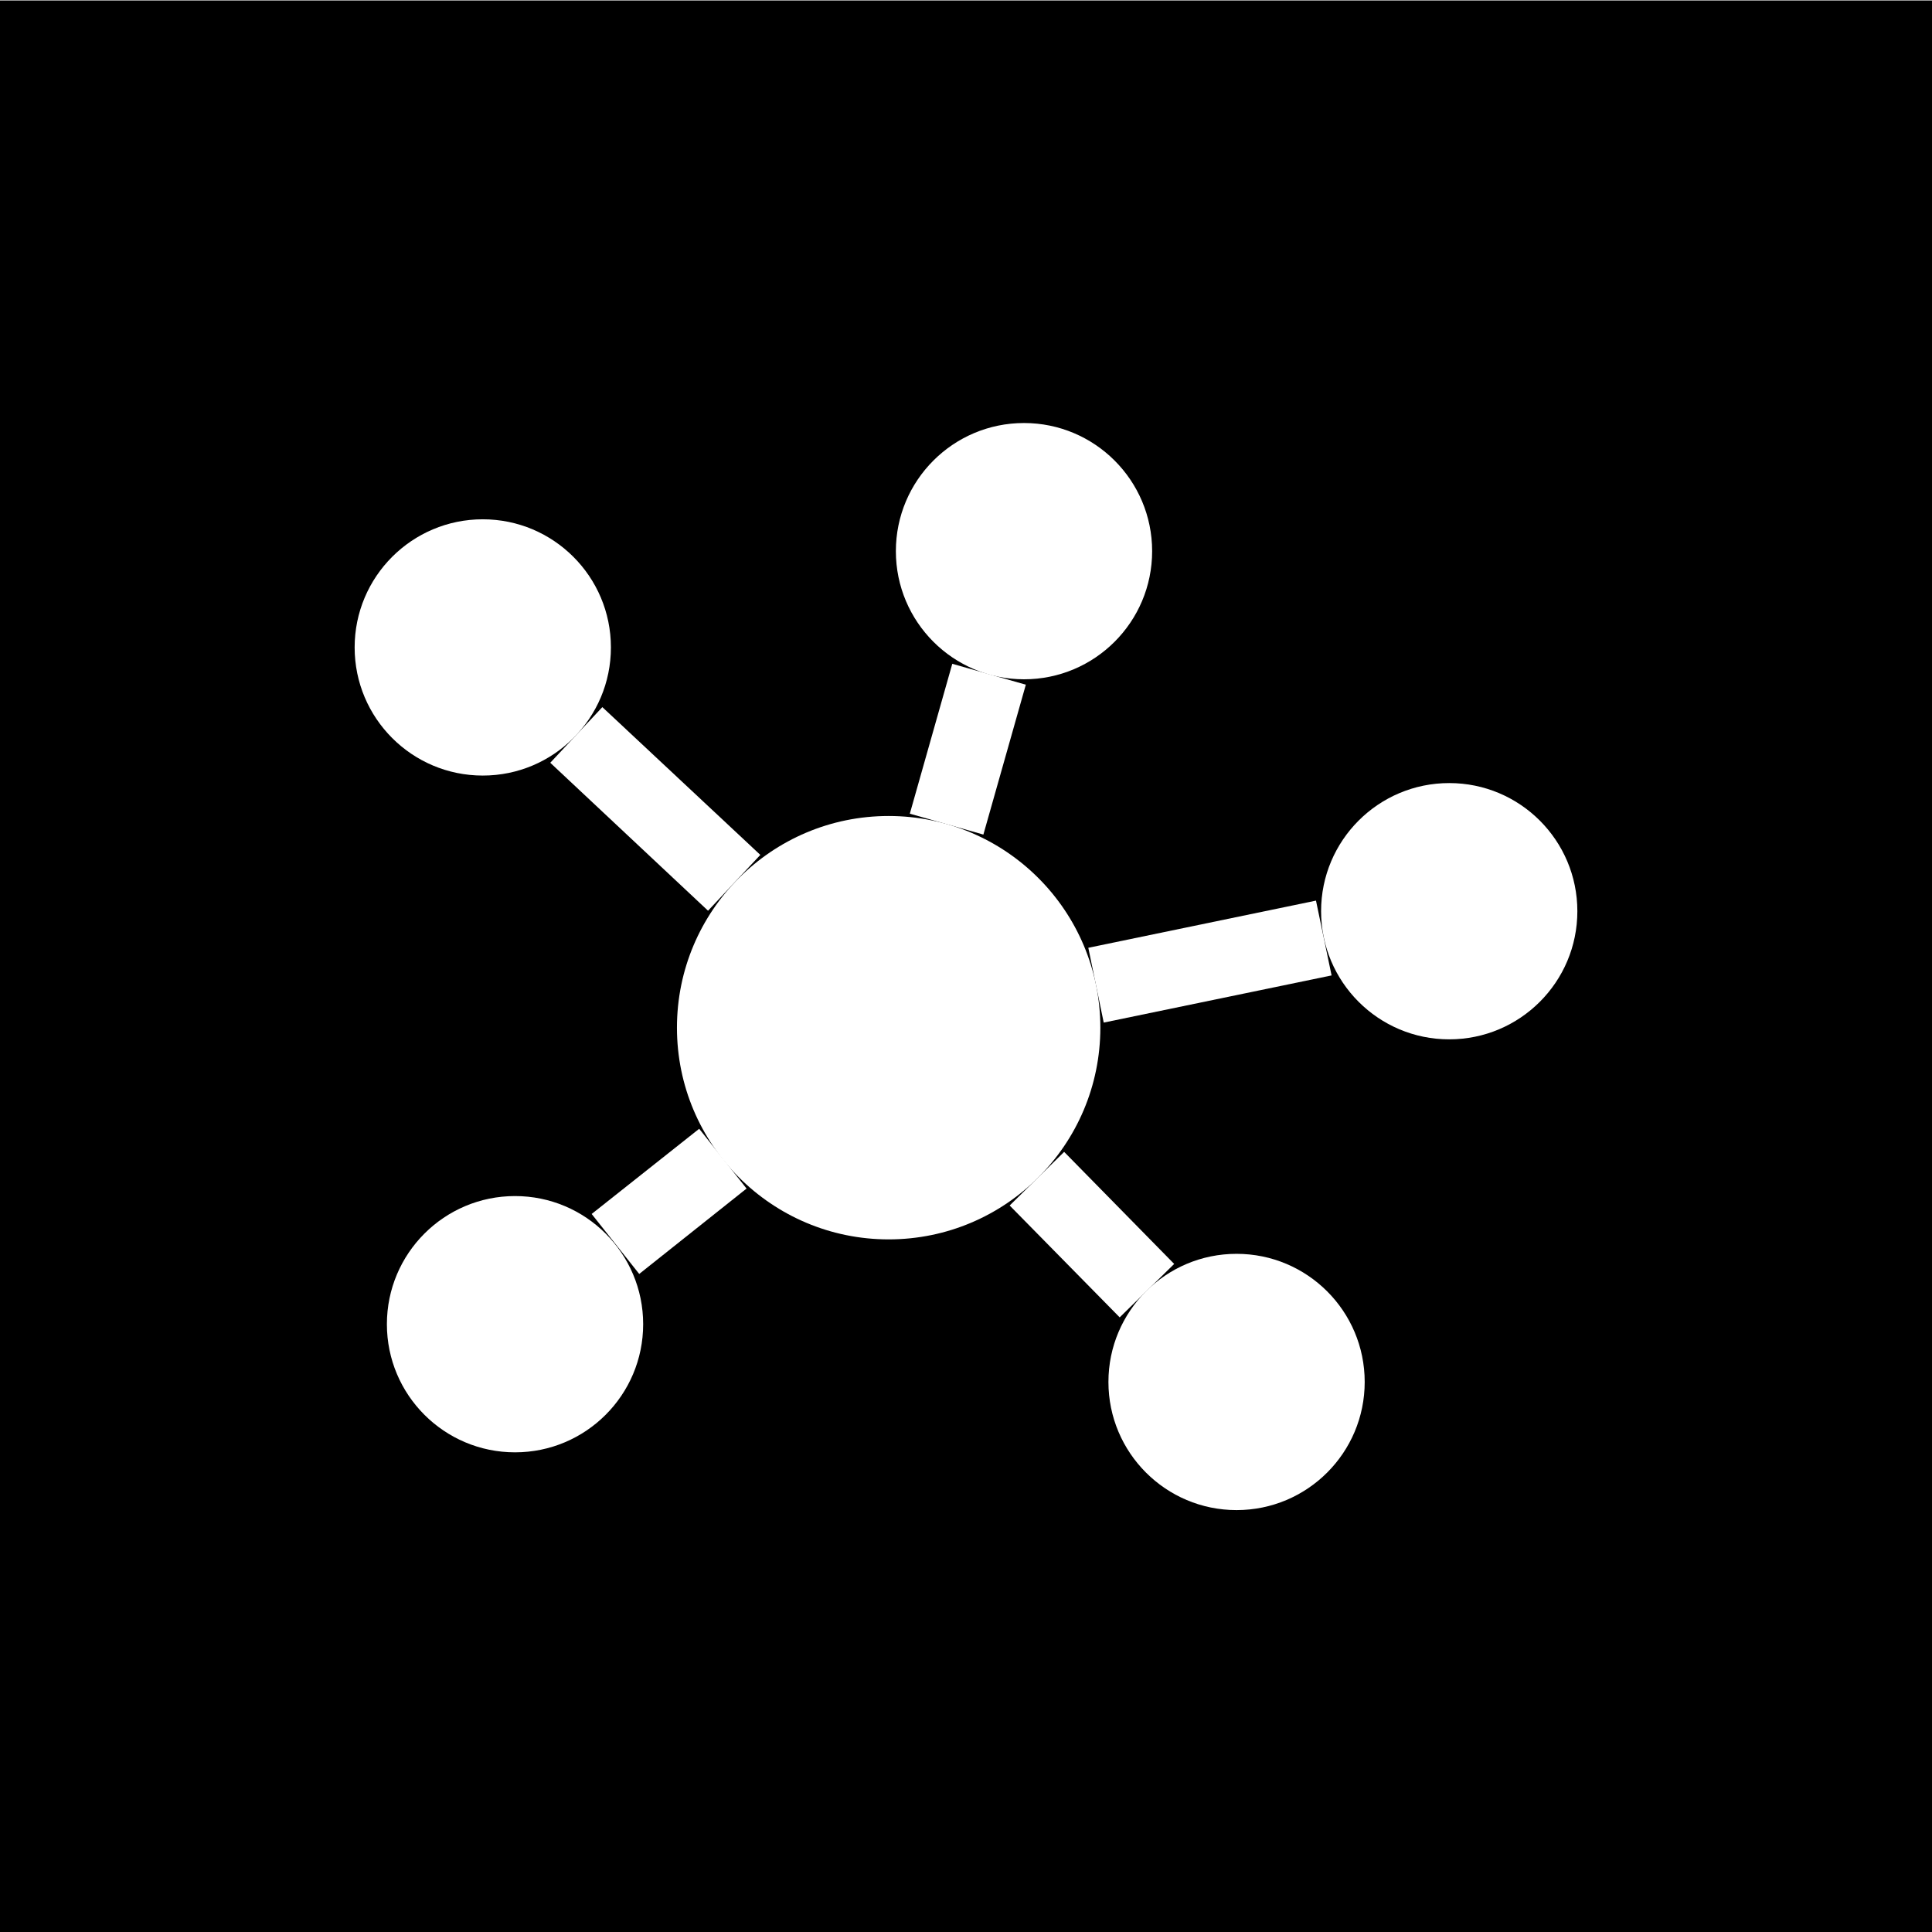
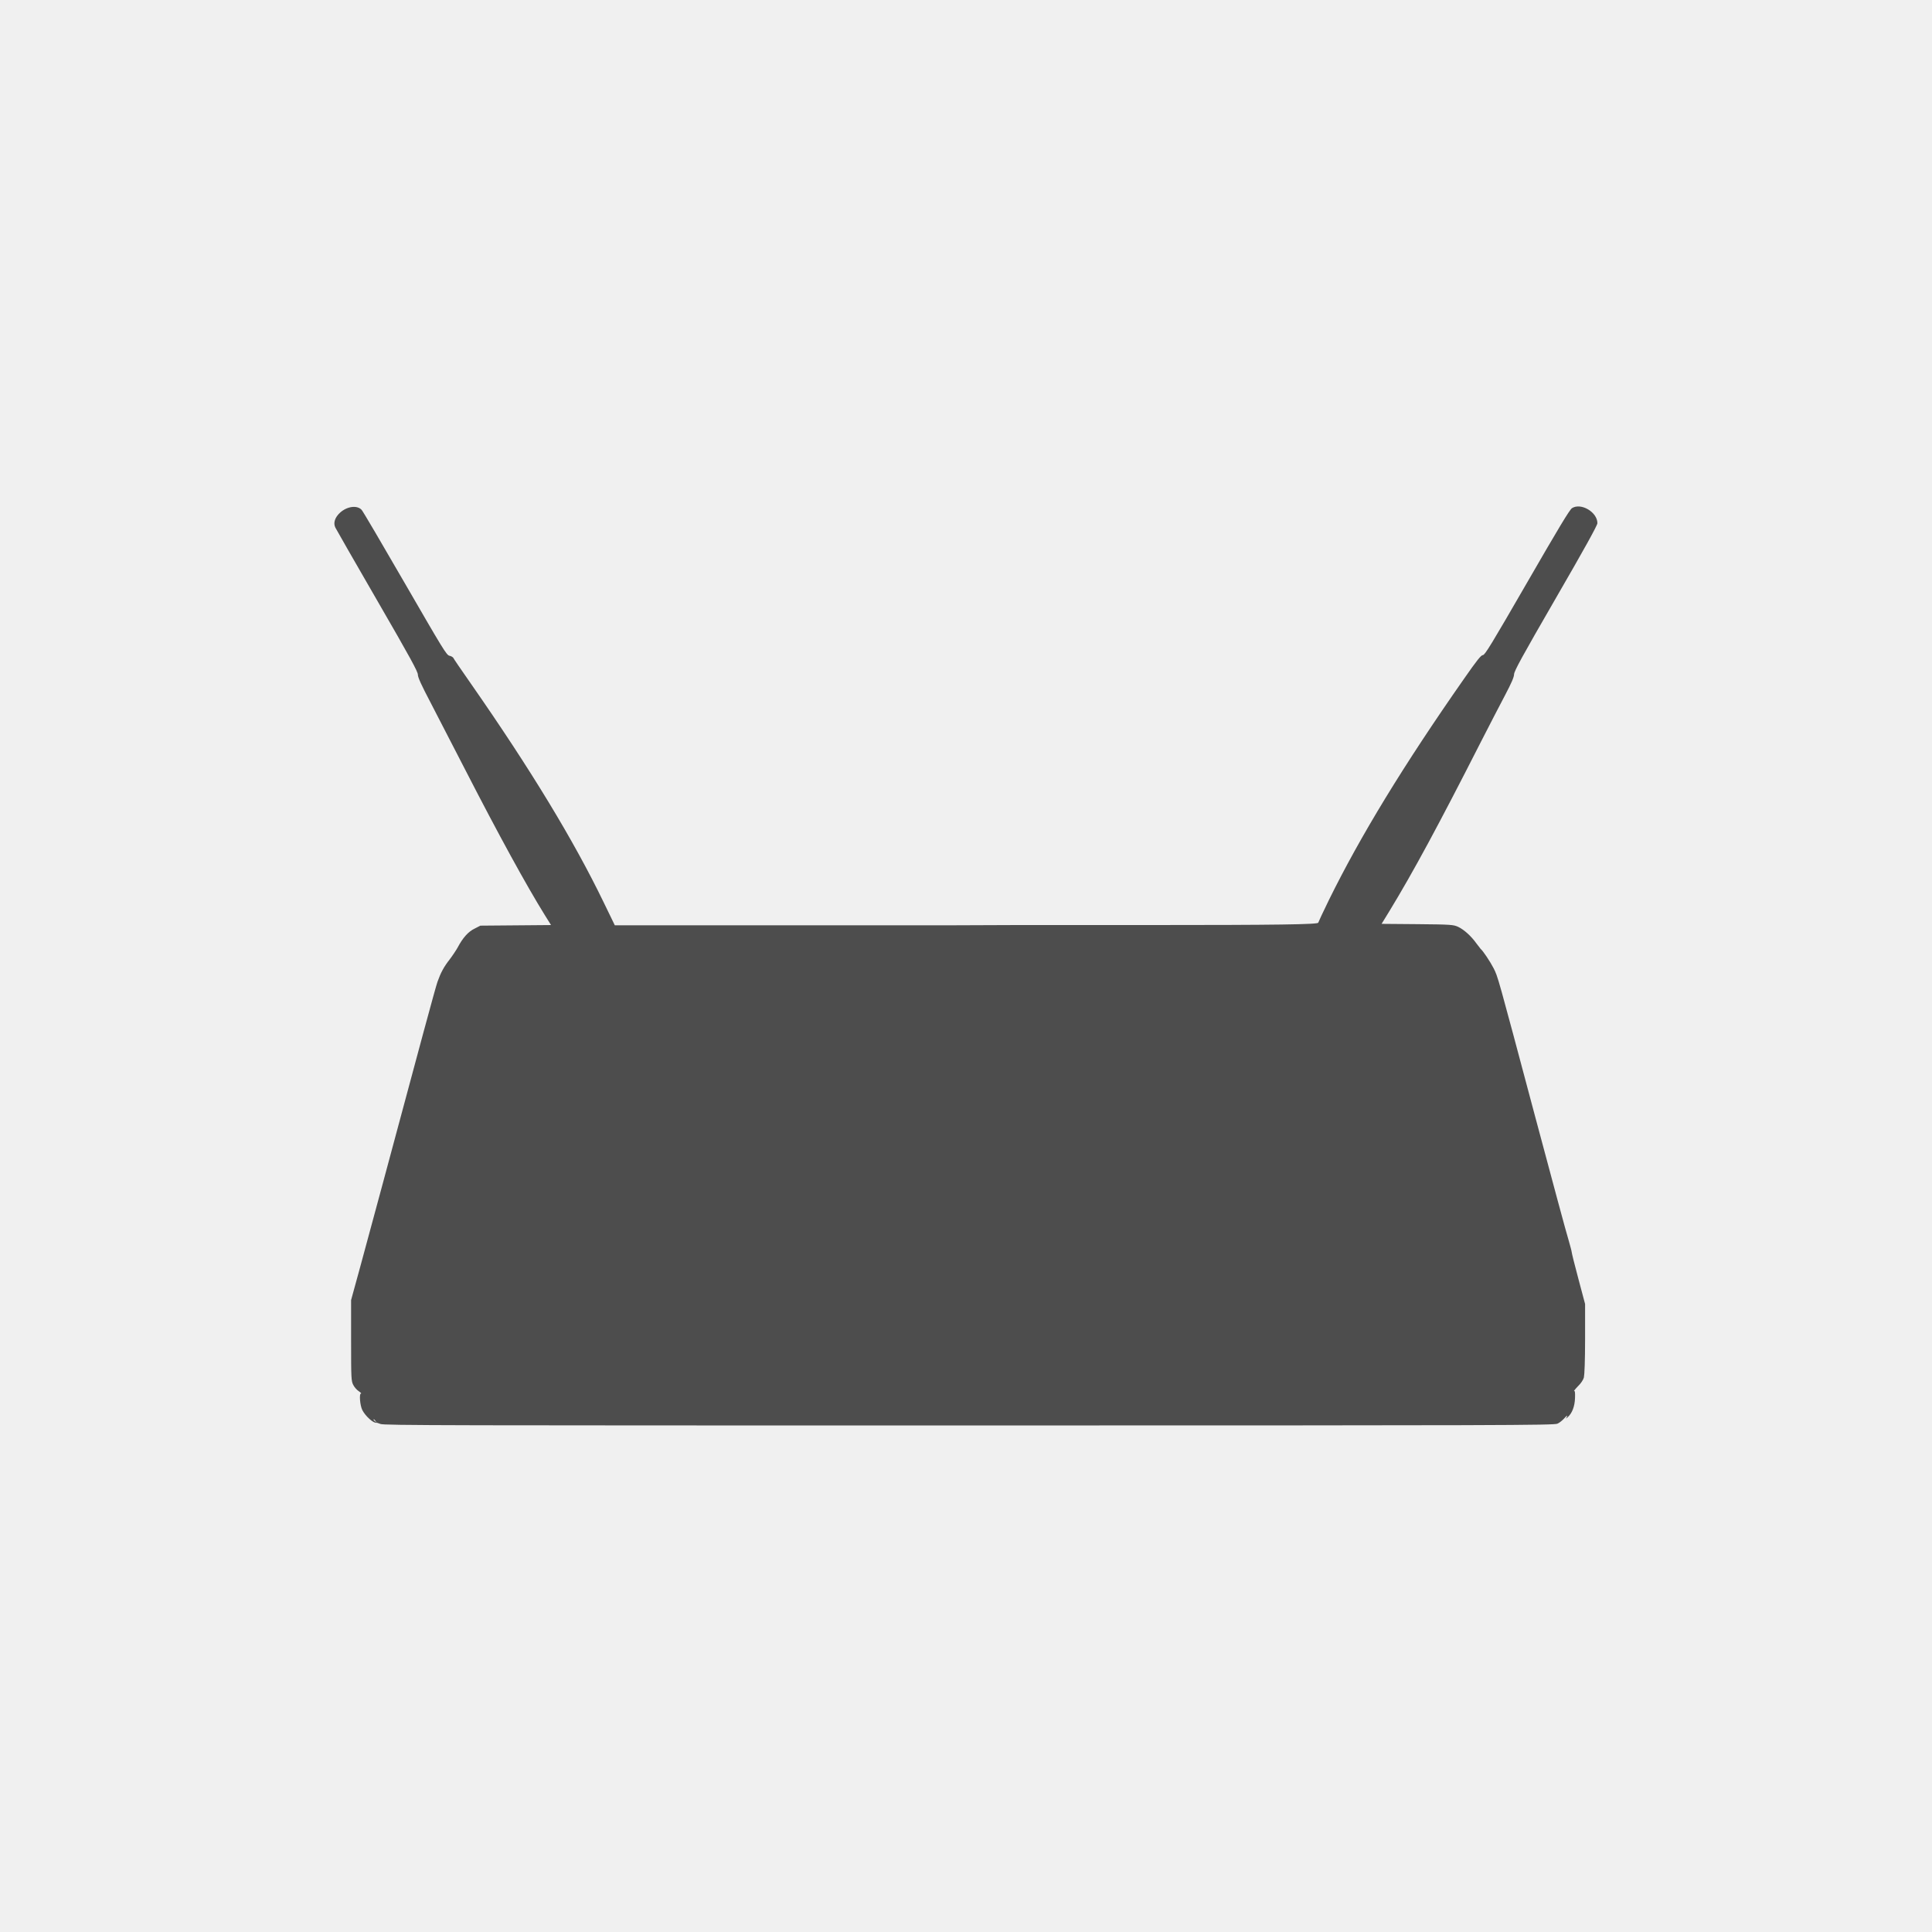
- <svg xmlns="http://www.w3.org/2000/svg" width="64" height="64" version="1.1" viewBox="0 0 16.933 16.933">
-   <g transform="matrix(.84375 0 0 .84375 1.3229 -234.98)">
-     <rect x="-1.568" y="278.5" width="20.069" height="20.069" stroke-width=".103" />
-     <g fill="#fff" shape-rendering="auto">
-       <g>
-         <path d="m9.862 289.17a2.199 2.199 0 0 1-2.199 2.199 2.199 2.199 0 0 1-2.199-2.199 2.199 2.199 0 0 1 2.199-2.199 2.199 2.199 0 0 1 2.199 2.199z" color="#000000" color-rendering="auto" image-rendering="auto" solid-color="#000000" style="isolation:auto;mix-blend-mode:normal" />
-         <path d="m10.4 284.22a1.331 1.331 0 0 1-1.331 1.331 1.331 1.331 0 0 1-1.331-1.331 1.331 1.331 0 0 1 1.331-1.331 1.331 1.331 0 0 1 1.331 1.331z" color="#000000" color-rendering="auto" image-rendering="auto" solid-color="#000000" style="isolation:auto;mix-blend-mode:normal" />
-         <path d="m14.817 287.96a1.331 1.331 0 0 1-1.331 1.331 1.331 1.331 0 0 1-1.331-1.331 1.331 1.331 0 0 1 1.331-1.331 1.331 1.331 0 0 1 1.331 1.331z" color="#000000" color-rendering="auto" image-rendering="auto" solid-color="#000000" style="isolation:auto;mix-blend-mode:normal" />
-         <path d="m12.608 292.85a1.331 1.331 0 0 1-1.331 1.331 1.331 1.331 0 0 1-1.331-1.331 1.331 1.331 0 0 1 1.331-1.331 1.331 1.331 0 0 1 1.331 1.331z" color="#000000" color-rendering="auto" image-rendering="auto" solid-color="#000000" style="isolation:auto;mix-blend-mode:normal" />
-         <path d="m5.113 292.25a1.331 1.331 0 0 1-1.331 1.331 1.331 1.331 0 0 1-1.331-1.331 1.331 1.331 0 0 1 1.331-1.331 1.331 1.331 0 0 1 1.331 1.331z" color="#000000" color-rendering="auto" image-rendering="auto" solid-color="#000000" style="isolation:auto;mix-blend-mode:normal" />
-         <path d="m4.778 285.22a1.331 1.331 0 0 1-1.331 1.331 1.331 1.331 0 0 1-1.331-1.331 1.331 1.331 0 0 1 1.331-1.331 1.331 1.331 0 0 1 1.331 1.331z" color="#000000" color-rendering="auto" image-rendering="auto" solid-color="#000000" style="isolation:auto;mix-blend-mode:normal" />
-       </g>
-       <g fill-rule="evenodd">
-         <path d="m4.689 285.84-0.541 0.578 1.639 1.537 0.543-0.58z" color="#000000" color-rendering="auto" dominant-baseline="auto" image-rendering="auto" solid-color="#000000" style="font-feature-settings:normal;font-variant-alternates:normal;font-variant-caps:normal;font-variant-ligatures:normal;font-variant-numeric:normal;font-variant-position:normal;isolation:auto;mix-blend-mode:normal;shape-padding:0;text-decoration-color:#000000;text-decoration-line:none;text-decoration-style:solid;text-indent:0;text-orientation:mixed;text-transform:none;white-space:normal" />
-         <path d="m12.102 287.85-2.365 0.49 0.16 0.777 2.367-0.49z" color="#000000" color-rendering="auto" dominant-baseline="auto" image-rendering="auto" solid-color="#000000" style="font-feature-settings:normal;font-variant-alternates:normal;font-variant-caps:normal;font-variant-ligatures:normal;font-variant-numeric:normal;font-variant-position:normal;isolation:auto;mix-blend-mode:normal;shape-padding:0;text-decoration-color:#000000;text-decoration-line:none;text-decoration-style:solid;text-indent:0;text-orientation:mixed;text-transform:none;white-space:normal" />
-         <path d="m9.486 290.46-0.566 0.557 1.143 1.162 0.566-0.555z" color="#000000" color-rendering="auto" dominant-baseline="auto" image-rendering="auto" solid-color="#000000" style="font-feature-settings:normal;font-variant-alternates:normal;font-variant-caps:normal;font-variant-ligatures:normal;font-variant-numeric:normal;font-variant-position:normal;isolation:auto;mix-blend-mode:normal;shape-padding:0;text-decoration-color:#000000;text-decoration-line:none;text-decoration-style:solid;text-indent:0;text-orientation:mixed;text-transform:none;white-space:normal" />
-         <path d="m5.695 290.22-1.117 0.885 0.494 0.623 1.115-0.887z" color="#000000" color-rendering="auto" dominant-baseline="auto" image-rendering="auto" solid-color="#000000" style="font-feature-settings:normal;font-variant-alternates:normal;font-variant-caps:normal;font-variant-ligatures:normal;font-variant-numeric:normal;font-variant-position:normal;isolation:auto;mix-blend-mode:normal;shape-padding:0;text-decoration-color:#000000;text-decoration-line:none;text-decoration-style:solid;text-indent:0;text-orientation:mixed;text-transform:none;white-space:normal" />
-         <path d="m8.324 285.39-0.441 1.557 0.764 0.217 0.441-1.557z" color="#000000" color-rendering="auto" dominant-baseline="auto" image-rendering="auto" solid-color="#000000" style="font-feature-settings:normal;font-variant-alternates:normal;font-variant-caps:normal;font-variant-ligatures:normal;font-variant-numeric:normal;font-variant-position:normal;isolation:auto;mix-blend-mode:normal;shape-padding:0;text-decoration-color:#000000;text-decoration-line:none;text-decoration-style:solid;text-indent:0;text-orientation:mixed;text-transform:none;white-space:normal" />
+ <svg xmlns="http://www.w3.org/2000/svg" width="64" height="64" viewBox="0 0 16.933 16.933" version="1.1" id="svg1">
+   <defs id="defs1" />
+   <g id="layer1">
+     <g id="g19" transform="matrix(2.615242,0,0,2.615242,-650.8781,-817.4326)">
+       <g id="g8" transform="matrix(0.2499992,0,0,0.2499992,181.0096,235.2707)" style="stroke-width:4">
+         <path d="m 284.287,321.581 h -2.284 -2.284 l -0.146,-0.301 c -0.406,-0.84 -0.98,-1.785 -1.781,-2.935 -0.128,-0.183 -0.236,-0.341 -0.238,-0.349 -0.004,-0.008 -0.028,-0.024 -0.051,-0.028 -0.04,-0.008 -0.084,-0.082 -0.597,-0.969 -0.305,-0.528 -0.565,-0.971 -0.581,-0.987 -0.06,-0.065 -0.193,-0.048 -0.287,0.036 -0.071,0.064 -0.096,0.14 -0.065,0.202 0.012,0.024 0.265,0.467 0.564,0.983 0.441,0.762 0.542,0.948 0.542,0.988 0,0.036 0.044,0.134 0.172,0.378 0.094,0.18 0.304,0.588 0.466,0.903 0.442,0.861 0.818,1.547 1.064,1.943 l 0.083,0.133 -0.473,0.004 -0.474,0.004 -0.078,0.04 c -0.084,0.04 -0.158,0.123 -0.226,0.252 -0.02,0.036 -0.069,0.11 -0.107,0.16 -0.08,0.102 -0.12,0.178 -0.164,0.301 -0.028,0.079 -0.234,0.844 -0.736,2.713 -0.1,0.373 -0.237,0.876 -0.302,1.116 l -0.12,0.437 v 0.54 c 0,0.513 0.002,0.543 0.028,0.596 0.016,0.032 0.048,0.069 0.075,0.086 0.028,0.02 0.04,0.032 0.028,0.032 -0.024,0 -0.012,0.161 0.02,0.222 0.042,0.082 0.152,0.18 0.191,0.169 0.004,-0.002 0.028,0.008 0.051,0.016 0.036,0.02 0.916,0.02 7.885,0.02 7.187,0 7.851,-0.002 7.894,-0.024 0.028,-0.012 0.065,-0.044 0.089,-0.069 0.024,-0.028 0.042,-0.043 0.042,-0.036 0,0.004 -0.008,0.02 -0.016,0.032 -0.008,0.012 -0.002,0.004 0.02,-0.012 0.06,-0.053 0.096,-0.143 0.1,-0.258 0.003,-0.076 -0.002,-0.1 -0.012,-0.094 -0.008,0.004 0.012,-0.024 0.048,-0.061 0.043,-0.042 0.074,-0.087 0.083,-0.122 0.008,-0.036 0.016,-0.223 0.016,-0.52 v -0.464 l -0.09,-0.338 c -0.05,-0.186 -0.09,-0.348 -0.09,-0.36 0,-0.012 -0.02,-0.082 -0.04,-0.154 -0.024,-0.072 -0.226,-0.825 -0.452,-1.67 -0.506,-1.899 -0.496,-1.864 -0.556,-1.982 -0.042,-0.082 -0.141,-0.232 -0.172,-0.256 -0.004,-0.004 -0.032,-0.04 -0.06,-0.078 -0.069,-0.096 -0.165,-0.182 -0.242,-0.218 -0.062,-0.028 -0.087,-0.032 -0.545,-0.036 l -0.481,-0.004 0.108,-0.176 c 0.316,-0.52 0.646,-1.129 1.226,-2.269 0.114,-0.222 0.258,-0.502 0.323,-0.624 0.084,-0.16 0.118,-0.237 0.119,-0.277 0.003,-0.046 0.101,-0.226 0.56,-1.02 0.387,-0.668 0.557,-0.977 0.557,-1.005 0,-0.148 -0.219,-0.278 -0.34,-0.202 -0.032,0.02 -0.18,0.266 -0.603,0.999 -0.477,0.826 -0.565,0.971 -0.592,0.971 -0.024,0 -0.078,0.066 -0.256,0.322 -0.811,1.16 -1.386,2.104 -1.807,2.959 -0.079,0.162 -0.144,0.301 -0.144,0.306 0,0.024 -0.54,0.032 -2.295,0.032 h -1.775 z m -7.774,6.648 c 0.02,0.024 0.016,0.024 -0.004,0.004 -0.012,-0.008 -0.024,-0.02 -0.024,-0.024 0,-0.012 0.012,-0.004 0.028,0.02 z" id="path8" style="fill:#4d4d4d;fill-opacity:1;stroke:none;stroke-width:0.011" />
      </g>
    </g>
  </g>
</svg>
